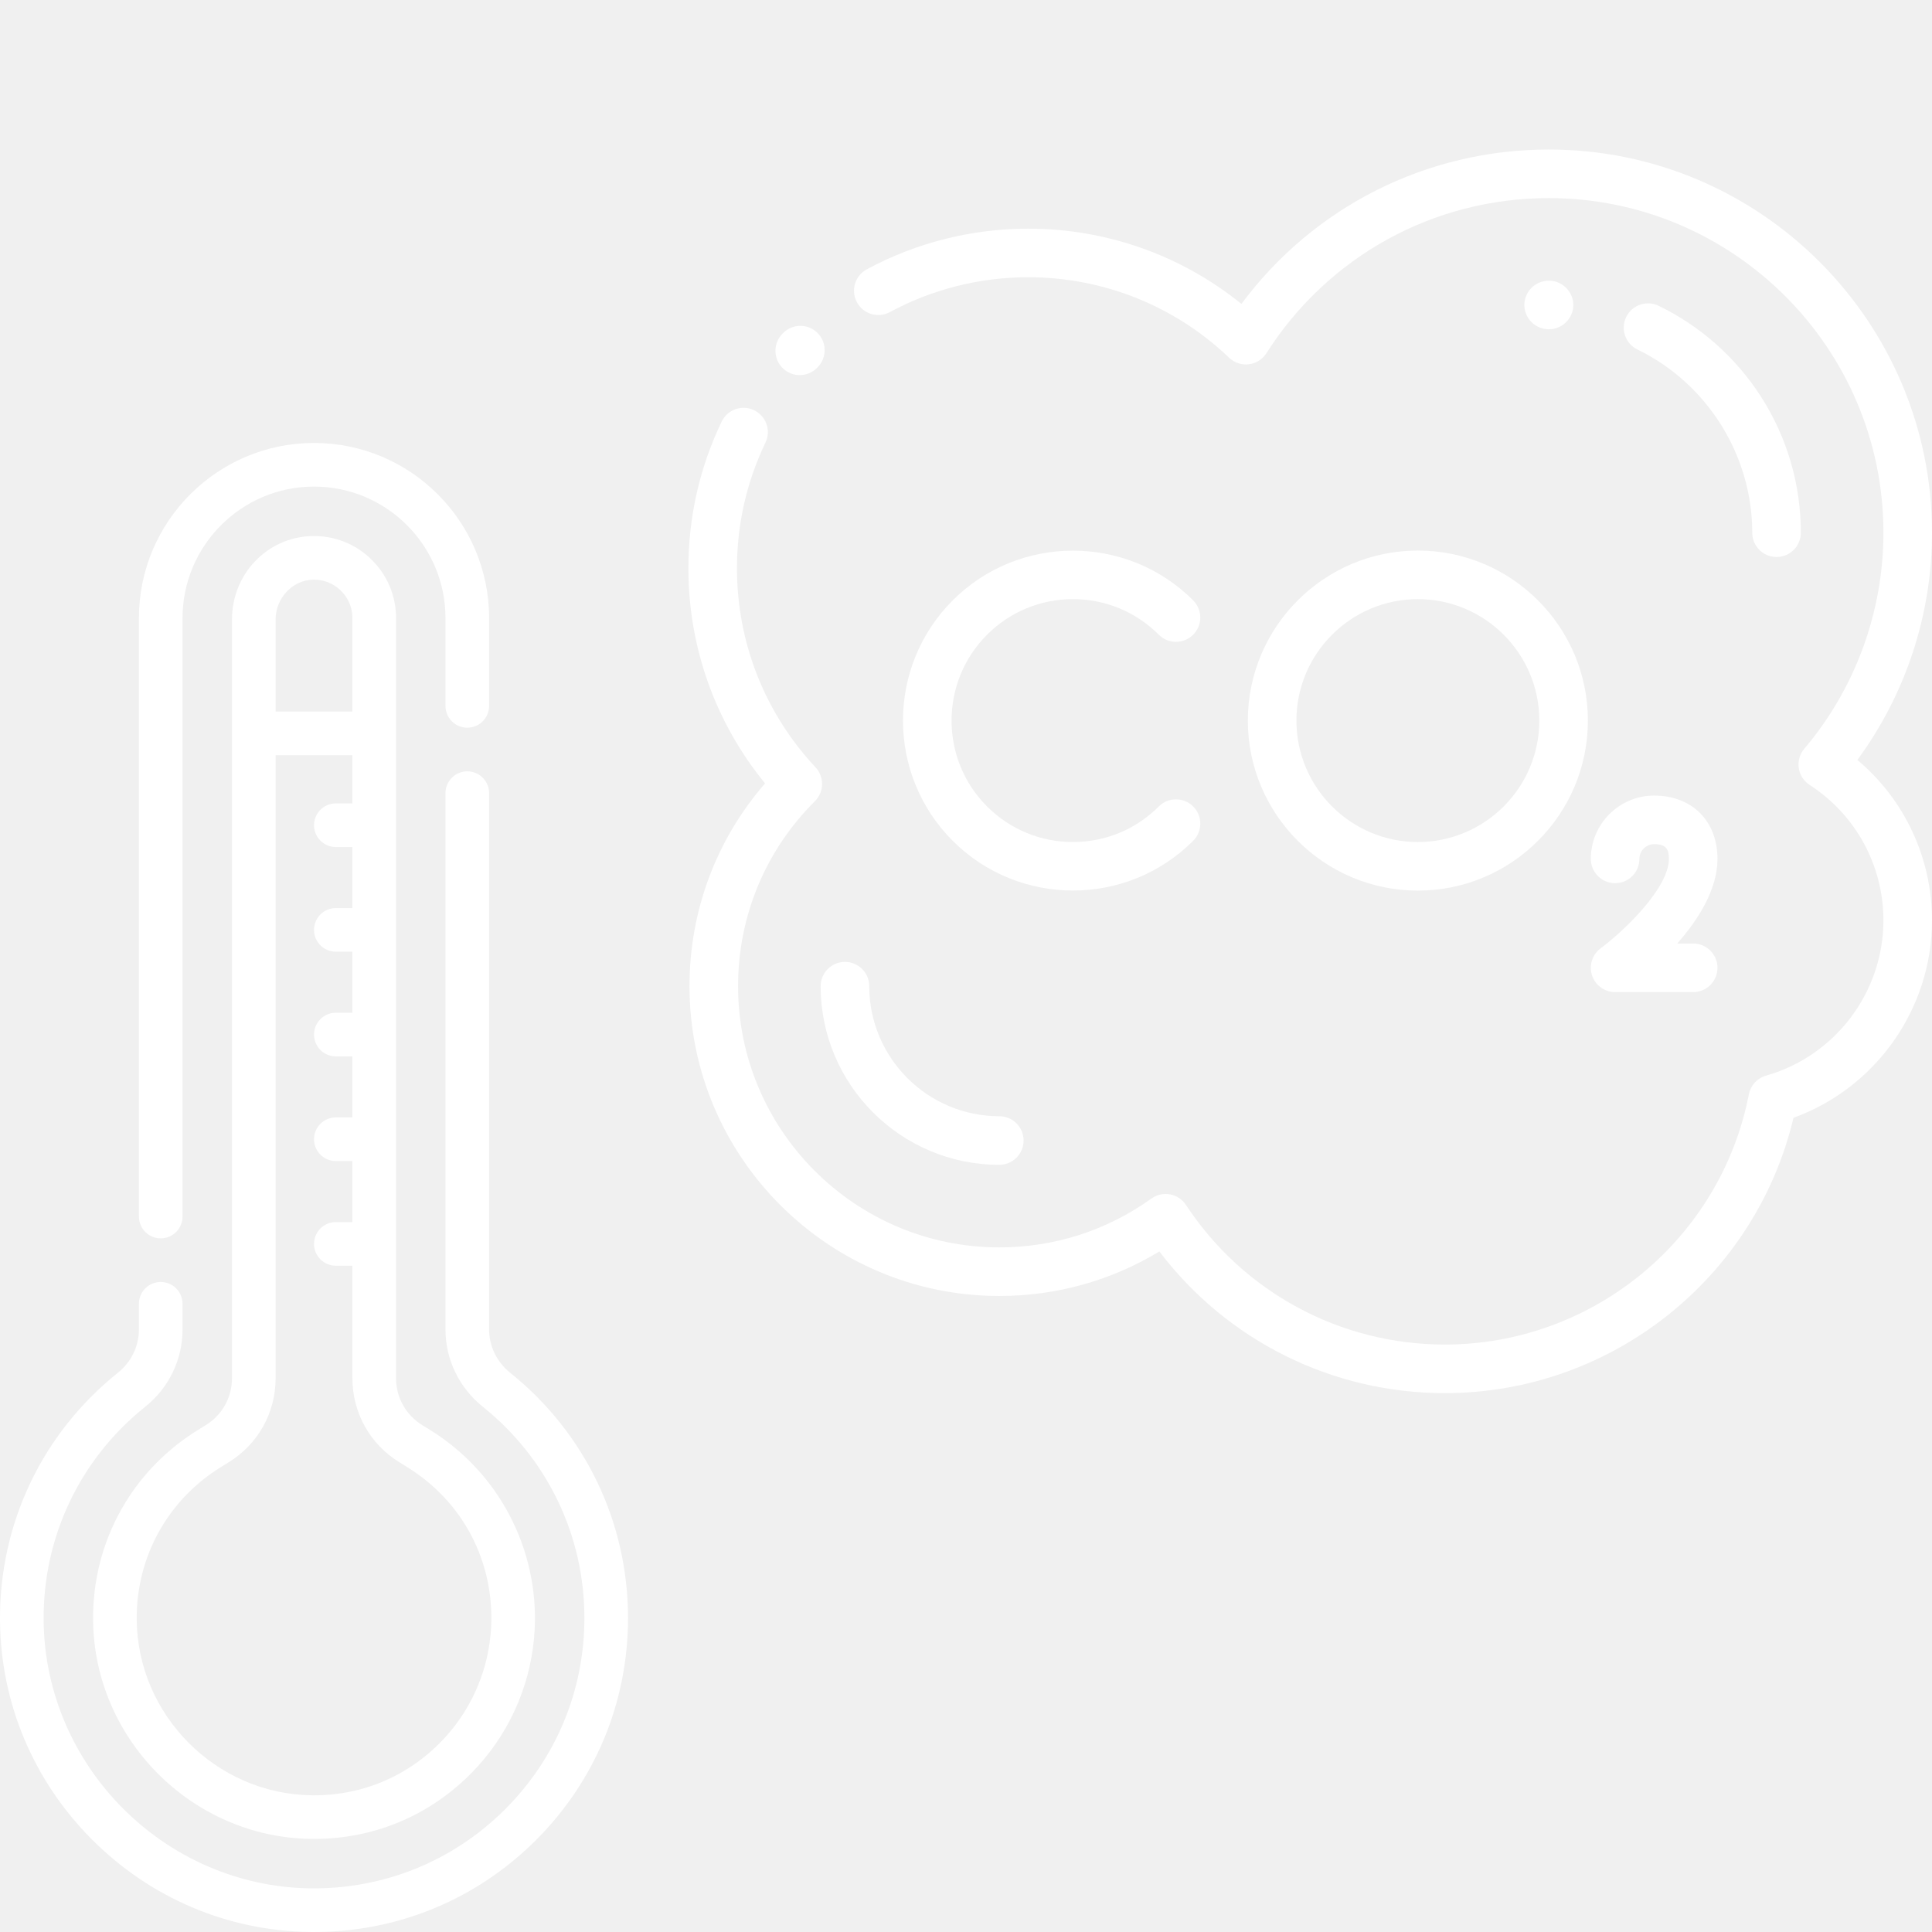
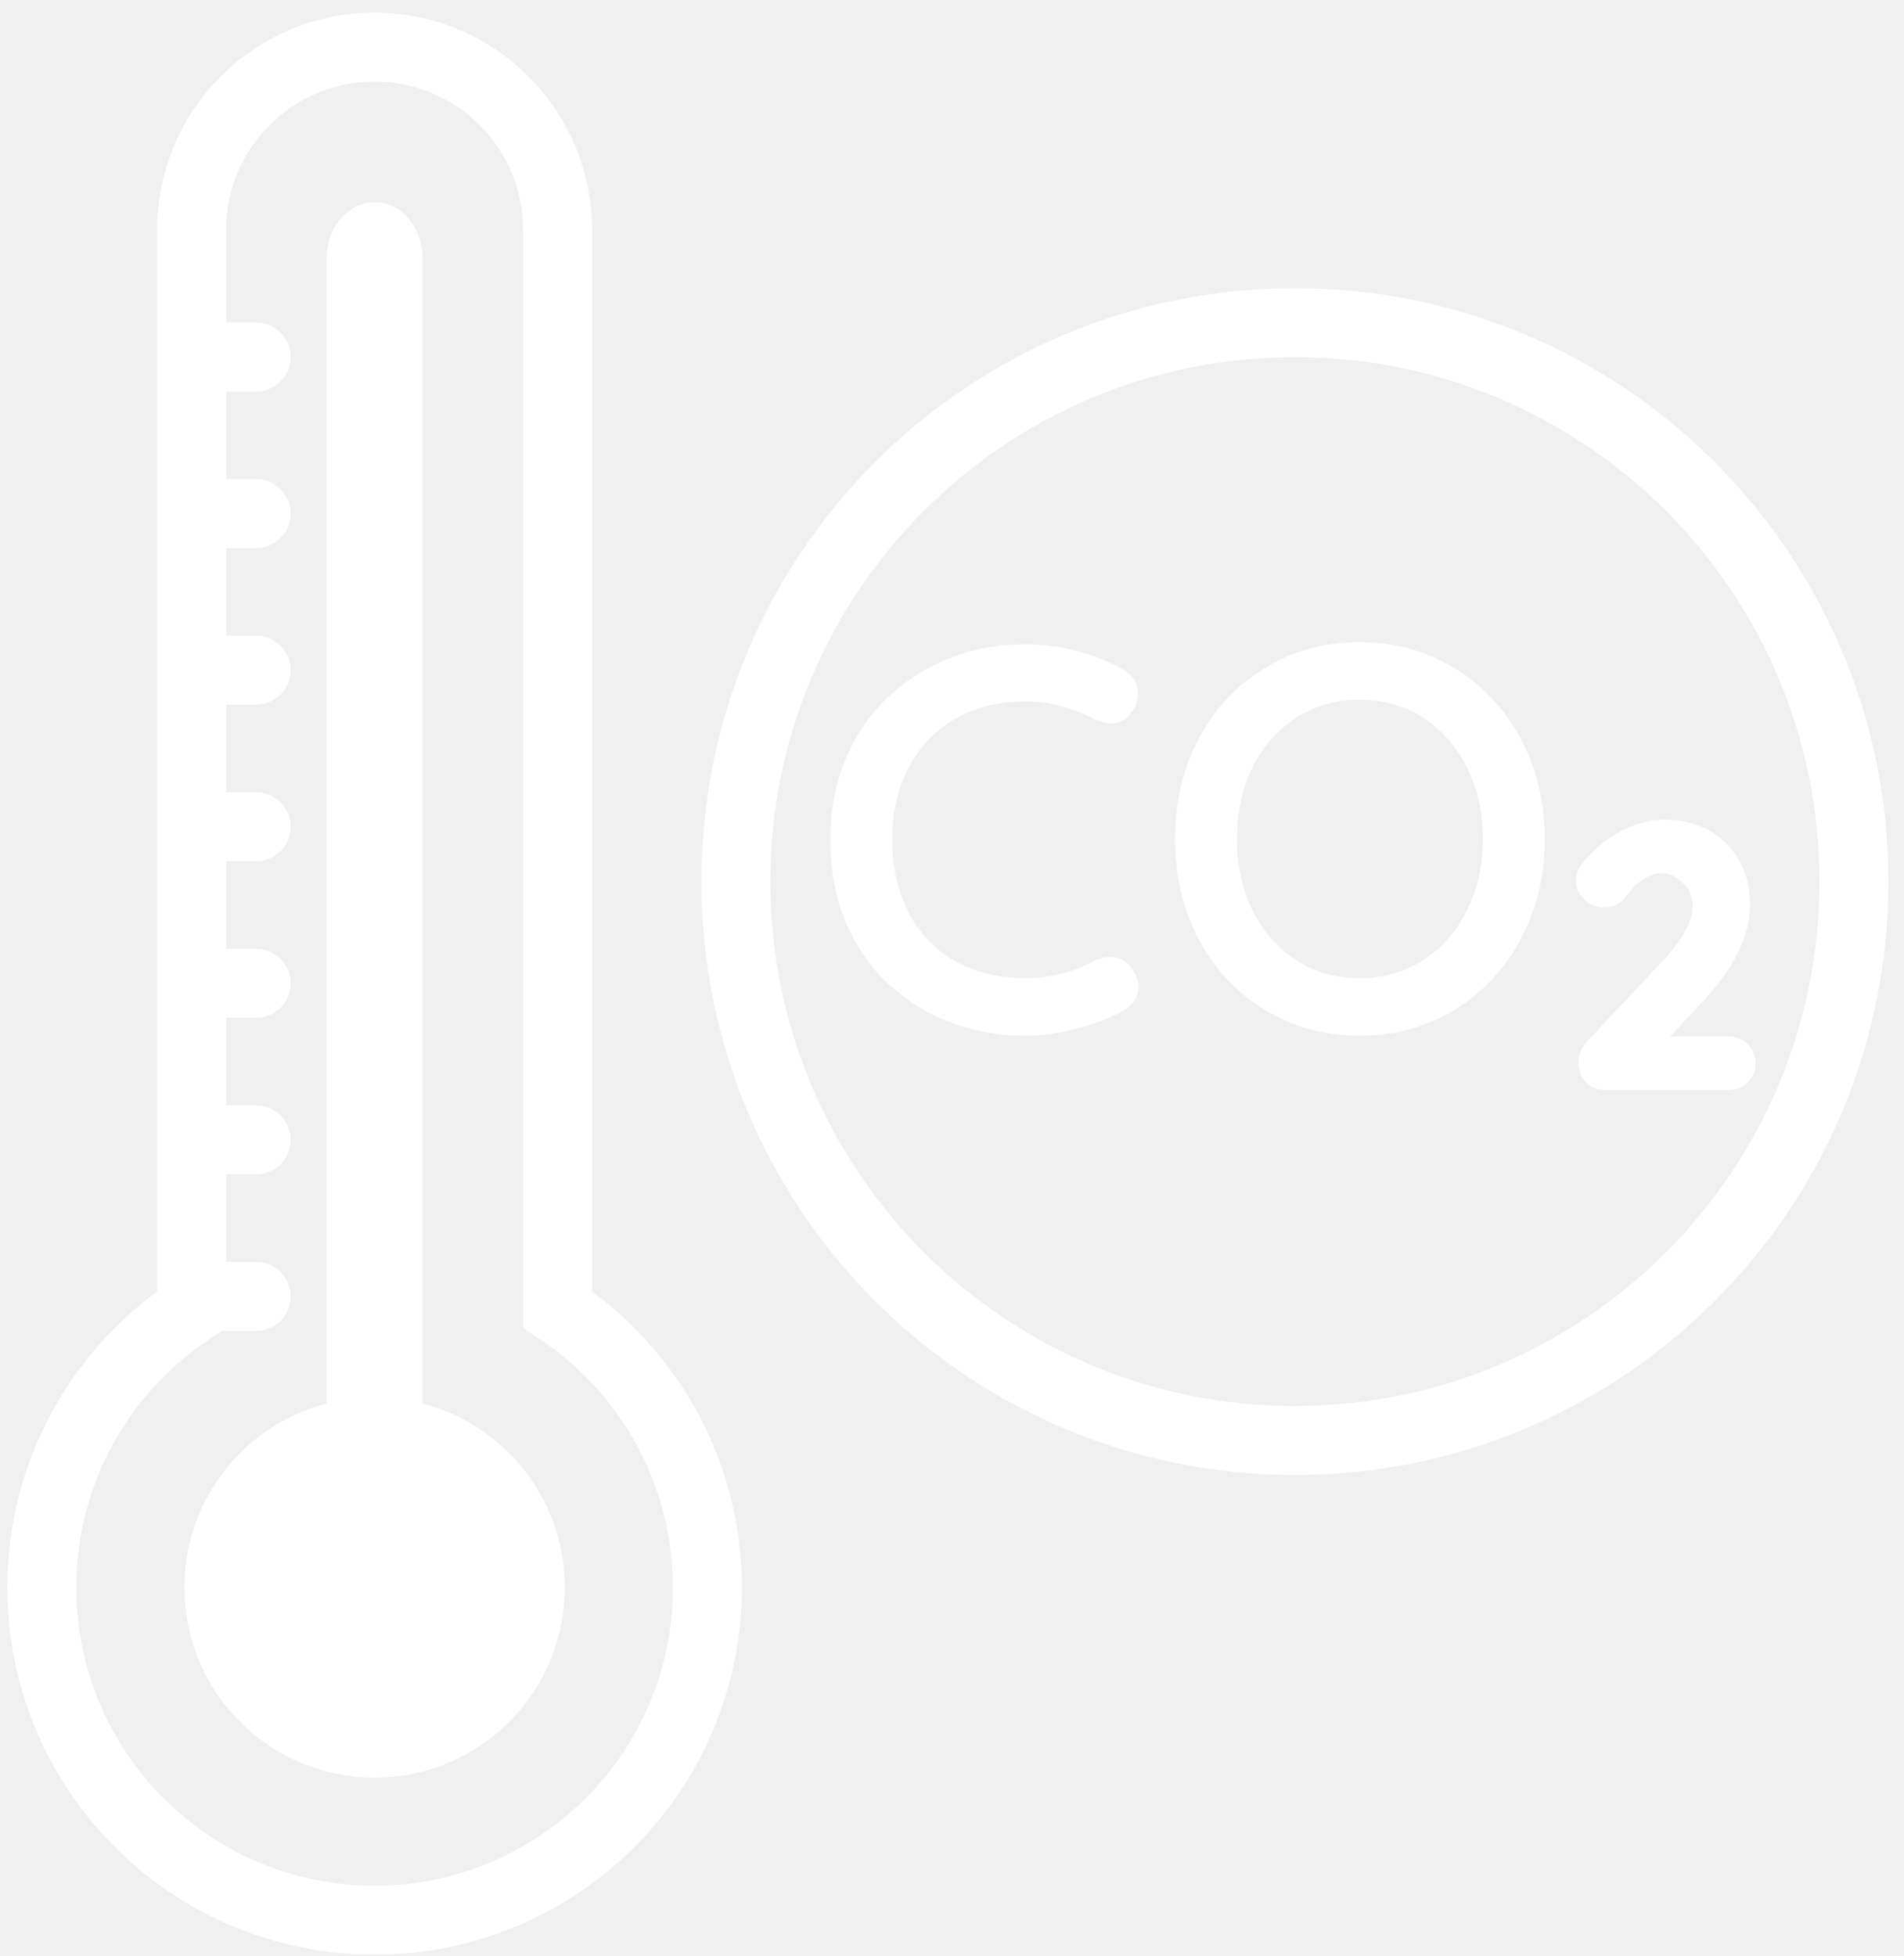
- <svg xmlns="http://www.w3.org/2000/svg" width="100%" height="100%" viewBox="0 0 512 512" version="1.1" xml:space="preserve" style="fill-rule:evenodd;clip-rule:evenodd;stroke-linejoin:round;stroke-miterlimit:2;">
-   <g transform="matrix(0.702425,0,0,0.702425,-103.978,76.1793)">
-     <g transform="matrix(1.09723,0,0,1.09723,-14.3933,58.6677)">
-       <path d="M203.294,273.494C207.436,273.494 210.794,270.136 210.794,265.994L210.794,60.206C210.794,35.28 231.073,15 256.001,15C280.927,15 301.207,35.28 301.207,60.206L301.207,90.407C301.207,94.549 304.564,97.907 308.707,97.907C312.85,97.907 316.207,94.549 316.207,90.407L316.207,60.206C316.207,27.009 289.199,0 256.001,0C222.803,0 195.794,27.009 195.794,60.206L195.794,265.994C195.794,270.136 199.152,273.494 203.294,273.494Z" style="fill:white;fill-rule:nonzero;" />
-     </g>
-     <g transform="matrix(1.09723,0,0,1.09723,-14.3933,58.6677)">
-       <path d="M323.507,319.764C318.866,316.044 316.206,310.601 316.206,304.831L316.206,120.408C316.206,116.266 312.849,112.908 308.706,112.908C304.563,112.908 301.206,116.266 301.206,120.408L301.206,304.831C301.206,315.176 305.914,324.885 314.121,331.466C336.269,349.229 348.971,375.677 348.971,404.028C348.971,429.107 339.136,452.617 321.279,470.228C303.424,487.835 279.756,497.316 254.673,496.991C204.608,496.294 163.498,454.987 163.032,404.912C162.765,376.179 175.49,349.389 197.944,331.414C206.109,324.876 210.793,315.188 210.793,304.835L210.793,295.994C210.793,291.852 207.435,288.494 203.293,288.494C199.151,288.494 195.793,291.852 195.793,295.994L195.793,304.835C195.793,310.608 193.16,316.027 188.568,319.703C162.497,340.575 147.721,371.684 148.031,405.052C148.293,433.285 159.492,459.94 179.561,480.106C199.632,500.273 226.232,511.597 254.463,511.989C254.981,511.997 255.496,512 256.013,512C284.578,512 311.444,500.994 331.811,480.908C352.549,460.456 363.971,433.153 363.971,404.028C363.972,371.104 349.223,340.39 323.507,319.764Z" style="fill:white;fill-rule:nonzero;" />
-     </g>
-     <g transform="matrix(1.09723,0,0,1.09723,-14.3933,58.6677)">
-       <path d="M275.555,39.893C269.98,34.525 262.648,31.728 254.918,32.022C239.709,32.597 227.794,45.2 227.794,60.715L227.794,321.591C227.794,328.203 224.435,334.224 218.809,337.697L216.166,339.329C193.291,353.452 179.783,377.911 180.033,404.754C180.412,445.67 214.002,479.421 254.91,479.991C255.277,479.997 256.003,479.999 256.004,479.999C277.74,479.999 297.769,471.096 312.403,454.93C324.081,442.03 330.994,425.355 331.872,407.977C333.272,380.221 319.463,353.916 295.836,339.329L293.191,337.696C287.565,334.223 284.207,328.202 284.207,321.59L284.207,60.206C284.207,52.479 281.134,45.265 275.555,39.893ZM255.485,47.011C255.657,47.005 255.829,47.001 256,47.001C259.431,47.001 262.663,48.303 265.151,50.698C267.765,53.216 269.206,56.593 269.206,60.206L269.206,92.345L242.796,92.345L242.796,60.714C242.795,53.422 248.488,47.275 255.485,47.011ZM285.31,350.46L287.955,352.093C307.215,363.985 318.031,384.593 316.891,407.221C316.187,421.153 310.644,434.521 301.283,444.863C289.53,457.849 273.449,465 256.027,465C256.006,465 255.421,464.999 255.128,464.994L255.121,464.994C222.293,464.537 195.339,437.452 195.035,404.617C194.834,383.07 205.68,363.435 224.049,352.094L226.692,350.462C236.777,344.236 242.797,333.444 242.797,321.592L242.797,107.347L269.207,107.347L269.207,123.936L263.502,123.936C259.359,123.936 256.002,127.294 256.002,131.436C256.002,135.578 259.359,138.936 263.502,138.936L269.207,138.936L269.207,159.928L263.502,159.928C259.359,159.928 256.002,163.286 256.002,167.428C256.002,171.57 259.359,174.928 263.502,174.928L269.207,174.928L269.207,195.92L263.502,195.92C259.359,195.92 256.002,199.278 256.002,203.42C256.002,207.562 259.359,210.92 263.502,210.92L269.207,210.92L269.207,231.911L263.502,231.911C259.359,231.911 256.002,235.27 256.002,239.412C256.002,243.554 259.359,246.912 263.502,246.912L269.207,246.912L269.207,267.903L263.502,267.903C259.359,267.903 256.002,271.261 256.002,275.403C256.002,279.546 259.359,282.904 263.502,282.904L269.207,282.904L269.207,321.592C269.206,333.442 275.226,344.234 285.31,350.46Z" style="fill:white;fill-rule:nonzero;" />
-     </g>
-     <g transform="matrix(0.916379,0,0,0.916379,407.744,-52.0391)">
-       <path d="M45.84,92.871C43.363,92.871 40.883,91.957 38.945,90.113C34.945,86.309 34.789,79.977 38.598,75.977L38.875,75.684C42.695,71.695 49.023,71.555 53.016,75.371C57.004,79.191 57.145,85.52 53.324,89.512L53.086,89.766C51.121,91.828 48.48,92.871 45.84,92.871Z" style="fill:white;fill-rule:nonzero;" />
-     </g>
-     <g transform="matrix(0.916379,0,0,0.916379,407.744,-52.0391)">
-       <path d="M311.422,512C264.988,512 221.762,490.371 193.906,453.672C174.059,465.691 151.473,472 128,472C57.672,472 0.457,414.785 0.457,344.457C0.457,313.449 11.441,284.145 31.57,260.969C11.148,236.023 0,204.938 0,172.457C0,151.297 4.609,130.961 13.699,112.016C16.086,107.039 22.059,104.934 27.039,107.328C32.02,109.719 34.117,115.691 31.73,120.672C23.945,136.891 20,154.313 20,172.457C20,202.98 31.488,232.066 52.344,254.352C56.035,258.293 55.926,264.453 52.102,268.27C31.695,288.598 20.453,315.656 20.453,344.457C20.457,403.758 68.699,452 128,452C150.645,452 172.305,445.043 190.645,431.879C192.855,430.289 195.617,429.672 198.293,430.168C200.969,430.66 203.328,432.227 204.828,434.5C228.539,470.504 268.387,492 311.426,492C372.336,492 424.98,448.676 436.605,388.98C437.324,385.281 440.066,382.297 443.695,381.273C472.137,373.223 492,346.949 492,317.371C492,294.758 480.637,273.902 461.605,261.582C459.191,260.02 457.566,257.496 457.148,254.648C456.727,251.805 457.551,248.918 459.41,246.723C480.426,221.906 492,190.312 492,157.758C492,81.797 430.203,20 354.242,20C306.906,20 263.438,43.871 237.969,83.859C236.363,86.383 233.711,88.055 230.738,88.414C227.77,88.773 224.797,87.785 222.633,85.723C200.234,64.348 170.848,52.578 139.879,52.578C119.996,52.578 100.309,57.539 82.941,66.934C78.082,69.562 72.016,67.754 69.387,62.895C66.762,58.035 68.566,51.969 73.426,49.344C93.707,38.375 116.684,32.578 139.879,32.578C172.105,32.578 202.871,43.504 227.684,63.559C257.418,23.555 303.918,0 354.242,0C441.23,0 512,70.77 512,157.758C512,191.477 501.152,224.305 481.27,251.301C500.684,267.629 512,291.621 512,317.371C512,353.801 488.84,386.379 454.977,398.637C439.32,464.676 379.883,512 311.422,512Z" style="fill:white;fill-rule:nonzero;" />
-     </g>
-     <g transform="matrix(0.916379,0,0,0.916379,407.744,-52.0391)">
-       <path d="M354.242,74L354.168,74C348.652,73.957 344.141,69.457 344.172,63.941C344.203,58.441 348.746,54 354.242,54L354.281,54C359.797,54.02 364.328,58.504 364.316,64.02C364.309,69.535 359.758,74 354.242,74Z" style="fill:white;fill-rule:nonzero;" />
-     </g>
-     <g transform="matrix(0.916379,0,0,0.916379,407.744,-52.0391)">
-       <path d="M448,167.758C442.477,167.758 438,163.277 438,157.758C438,125.859 419.441,96.258 390.723,82.336C385.754,79.93 383.676,73.945 386.086,68.977C388.492,64.008 394.477,61.934 399.445,64.34C416.73,72.719 431.344,85.715 441.711,101.926C452.367,118.586 458,137.895 458,157.758C458,163.277 453.523,167.758 448,167.758Z" style="fill:white;fill-rule:nonzero;" />
-     </g>
-     <g transform="matrix(0.916379,0,0,0.916379,407.744,-52.0391)">
-       <path d="M128,418C87.445,418 54.457,385.008 54.457,344.457C54.457,338.934 58.934,334.457 64.457,334.457C69.98,334.457 74.457,338.934 74.457,344.457C74.457,373.98 98.477,398 128,398C133.523,398 138,402.477 138,408C138,413.523 133.523,418 128,418Z" style="fill:white;fill-rule:nonzero;" />
-     </g>
-     <g transform="matrix(0.916379,0,0,0.916379,407.744,-52.0391)">
-       <path d="M300.328,305.109C261.73,305.109 230.328,273.707 230.328,235.109C230.328,196.512 261.73,165.109 300.328,165.109C338.93,165.109 370.328,196.512 370.328,235.109C370.328,273.707 338.93,305.109 300.328,305.109ZM300.328,185.109C272.762,185.109 250.328,207.539 250.328,235.109C250.328,262.68 272.762,285.109 300.328,285.109C327.898,285.109 350.328,262.68 350.328,235.109C350.328,207.539 327.898,185.109 300.328,185.109Z" style="fill:white;fill-rule:nonzero;" />
-     </g>
-     <g transform="matrix(0.916379,0,0,0.916379,407.744,-52.0391)">
-       <path d="M158.316,305.078C140.395,305.078 122.469,298.254 108.82,284.609C81.527,257.316 81.527,212.906 108.82,185.613C136.113,158.32 180.523,158.32 207.816,185.613C211.723,189.52 211.723,195.852 207.816,199.758C203.91,203.66 197.578,203.66 193.672,199.758C184.23,190.313 171.672,185.109 158.316,185.109C144.965,185.109 132.406,190.313 122.965,199.758C103.469,219.25 103.469,250.973 122.965,270.465C132.406,279.91 144.965,285.109 158.316,285.109C171.672,285.109 184.23,279.91 193.672,270.465C197.578,266.562 203.91,266.562 207.816,270.465C211.723,274.371 211.723,280.703 207.816,284.609C194.168,298.254 176.242,305.078 158.316,305.078Z" style="fill:white;fill-rule:nonzero;" />
-     </g>
-     <g transform="matrix(0.916379,0,0,0.916379,407.744,-52.0391)">
-       <path d="M413.684,346.891L381.539,346.891C377.219,346.891 373.387,344.113 372.039,340.008C370.691,335.902 372.137,331.395 375.617,328.832C384.77,322.074 403.68,304.188 403.68,292.055C403.68,288.211 402.688,285.984 397.609,285.984C394.266,285.984 391.539,288.707 391.539,292.055C391.539,297.578 387.063,302.055 381.539,302.055C376.02,302.055 371.539,297.578 371.539,292.055C371.539,277.68 383.234,265.984 397.609,265.984C413.203,265.984 423.68,276.461 423.68,292.055C423.68,304.746 415.645,317.223 407.105,326.891L413.68,326.891C419.203,326.891 423.68,331.367 423.68,336.891C423.68,342.414 419.203,346.891 413.684,346.891Z" style="fill:white;fill-rule:nonzero;" />
+ <svg xmlns="http://www.w3.org/2000/svg" width="100%" height="100%" viewBox="0 0 552 567" version="1.1" xml:space="preserve" style="fill-rule:evenodd;clip-rule:evenodd;stroke-miterlimit:10;">
+   <g>
+     <g>
+       <g id="Thermometer">
+         <g>
+           <path d="M161.677,379.784L161.677,66.729C161.677,37.419 137.914,13.658 108.604,13.658C79.294,13.658 55.531,37.419 55.531,66.729L55.531,379.784C29.38,397.042 12.12,426.686 12.12,460.362C12.12,513.649 55.317,556.848 108.604,556.848C161.891,556.848 205.088,513.649 205.088,460.362C205.087,426.686 187.829,397.043 161.677,379.784Z" style="fill:none;fill-rule:nonzero;stroke:white;stroke-width:20px;" />
+           <path d="M116.551,411.866L116.551,75.16C116.551,69.344 112.993,64.628 108.605,64.628C104.216,64.628 100.658,69.343 100.658,75.16L100.658,411.867C77.295,415.666 59.457,435.93 59.457,460.364C59.457,487.508 81.46,509.511 108.604,509.511C135.747,509.511 157.751,487.507 157.751,460.364C157.751,435.929 139.914,415.665 116.551,411.866Z" style="fill:white;fill-rule:nonzero;stroke:white;stroke-width:12px;" />
+           <path d="M74.266,103.52L55.69,103.52" style="fill:none;fill-rule:nonzero;stroke:white;stroke-width:20px;stroke-linecap:round;" />
+           <path d="M74.266,148.926L55.69,148.926" style="fill:none;fill-rule:nonzero;stroke:white;stroke-width:20px;stroke-linecap:round;" />
+           <path d="M74.266,194.33L55.69,194.33" style="fill:none;fill-rule:nonzero;stroke:white;stroke-width:20px;stroke-linecap:round;" />
+           <path d="M74.266,239.736L55.69,239.736" style="fill:none;fill-rule:nonzero;stroke:white;stroke-width:20px;stroke-linecap:round;" />
+           <path d="M74.266,285.141L55.69,285.141" style="fill:none;fill-rule:nonzero;stroke:white;stroke-width:20px;stroke-linecap:round;" />
+           <path d="M74.266,375.95L55.69,375.95" style="fill:none;fill-rule:nonzero;stroke:white;stroke-width:20px;stroke-linecap:round;" />
+           <path d="M74.266,330.545L55.69,330.545" style="fill:none;fill-rule:nonzero;stroke:white;stroke-width:20px;stroke-linecap:round;" />
+         </g>
+         <g>
+           <circle cx="375.438" cy="255.653" r="162.091" style="fill:none;stroke:white;stroke-width:20px;stroke-linecap:round;" />
+           <g transform="matrix(1,0,0,1,234.482,298.285)">
+             <path d="M90.822,-103.707C93.126,-102.554 94.462,-100.774 94.829,-98.364C95.195,-95.955 94.593,-93.755 93.022,-91.765C91.869,-90.193 90.377,-89.303 88.543,-89.093C86.71,-88.884 84.903,-89.251 83.122,-90.193C80.085,-91.765 76.89,-93.022 73.537,-93.965C70.185,-94.907 66.624,-95.379 62.853,-95.379C56.882,-95.379 51.513,-94.41 46.747,-92.472C41.98,-90.534 37.869,-87.758 34.412,-84.144C30.955,-80.53 28.31,-76.261 26.477,-71.338C24.643,-66.414 23.727,-60.967 23.727,-54.996C23.727,-48.396 24.722,-42.556 26.712,-37.476C28.703,-32.395 31.452,-28.1 34.962,-24.591C38.471,-21.082 42.609,-18.463 47.375,-16.734C52.141,-15.006 57.301,-14.142 62.853,-14.142C66.414,-14.142 69.897,-14.561 73.302,-15.399C76.706,-16.237 79.927,-17.494 82.965,-19.17C84.851,-20.113 86.71,-20.453 88.543,-20.191C90.377,-19.929 91.869,-19.013 93.022,-17.442C94.803,-15.242 95.457,-13.016 94.986,-10.763C94.514,-8.511 93.179,-6.809 90.979,-5.657C88.36,-4.19 85.479,-2.933 82.337,-1.886C79.194,-0.838 75.999,-0 72.752,0.629C69.504,1.257 66.205,1.571 62.853,1.571C55.31,1.571 48.187,0.314 41.483,-2.2C34.778,-4.714 28.807,-8.38 23.57,-13.199C18.332,-18.018 14.22,-23.936 11.235,-30.955C8.249,-37.973 6.757,-45.987 6.757,-54.996C6.757,-63.062 8.145,-70.526 10.921,-77.387C13.697,-84.249 17.625,-90.167 22.705,-95.143C27.786,-100.119 33.731,-103.995 40.54,-106.771C47.349,-109.547 54.786,-110.935 62.853,-110.935C67.881,-110.935 72.778,-110.306 77.544,-109.049C82.311,-107.792 86.736,-106.011 90.822,-103.707Z" style="fill:white;fill-rule:nonzero;stroke:white;stroke-width:1px;stroke-linejoin:round;stroke-miterlimit:2;" />
+             <path d="M212.913,-54.996C212.913,-47.035 211.603,-39.623 208.985,-32.762C206.366,-25.9 202.673,-19.903 197.907,-14.77C193.141,-9.637 187.51,-5.631 181.015,-2.75C174.52,0.131 167.397,1.571 159.645,1.571C151.998,1.571 144.927,0.131 138.433,-2.75C131.938,-5.631 126.307,-9.637 121.541,-14.77C116.775,-19.903 113.108,-25.9 110.542,-32.762C107.975,-39.623 106.692,-47.035 106.692,-54.996C106.692,-62.957 107.975,-70.369 110.542,-77.23C113.108,-84.091 116.775,-90.089 121.541,-95.222C126.307,-100.355 131.938,-104.361 138.433,-107.242C144.927,-110.123 151.998,-111.563 159.645,-111.563C167.397,-111.563 174.52,-110.123 181.015,-107.242C187.51,-104.361 193.141,-100.355 197.907,-95.222C202.673,-90.089 206.366,-84.091 208.985,-77.23C211.603,-70.369 212.913,-62.957 212.913,-54.996ZM195.943,-54.996C195.943,-62.748 194.398,-69.714 191.307,-75.894C188.217,-82.075 183.948,-86.946 178.501,-90.508C173.054,-94.069 166.769,-95.85 159.645,-95.85C152.627,-95.85 146.394,-94.069 140.947,-90.508C135.5,-86.946 131.257,-82.101 128.219,-75.973C125.181,-69.845 123.662,-62.853 123.662,-54.996C123.662,-47.244 125.181,-40.278 128.219,-34.097C131.257,-27.917 135.5,-23.046 140.947,-19.484C146.394,-15.923 152.627,-14.142 159.645,-14.142C166.769,-14.142 173.054,-15.923 178.501,-19.484C183.948,-23.046 188.217,-27.917 191.307,-34.097C194.398,-40.278 195.943,-47.244 195.943,-54.996Z" style="fill:white;fill-rule:nonzero;stroke:white;stroke-width:1px;stroke-linejoin:round;stroke-miterlimit:2;" />
+             <g transform="matrix(1,0,0,1,219.508,15.788)">
+               <path d="M47.139,-11.523C48.815,-11.523 50.212,-10.964 51.33,-9.847C52.447,-8.73 53.006,-7.333 53.006,-5.657C53.006,-4.05 52.447,-2.706 51.33,-1.624C50.212,-0.541 48.815,0 47.139,0L11.523,0C9.707,0 8.276,-0.559 7.228,-1.676C6.18,-2.793 5.657,-4.225 5.657,-5.971C5.657,-7.717 6.285,-9.253 7.542,-10.58L30.379,-34.988C32.893,-37.712 34.918,-40.487 36.454,-43.316C37.991,-46.144 38.759,-48.781 38.759,-51.225C38.759,-53.39 38.235,-55.345 37.188,-57.091C36.14,-58.837 34.778,-60.234 33.102,-61.281C31.426,-62.329 29.611,-62.853 27.655,-62.853C25.63,-62.853 23.57,-62.172 21.475,-60.81C19.38,-59.448 17.529,-57.65 15.923,-55.415C15.085,-54.298 14.247,-53.599 13.409,-53.32C12.571,-53.041 11.802,-52.901 11.104,-52.901C9.568,-52.901 8.153,-53.477 6.861,-54.629C5.569,-55.782 4.923,-57.126 4.923,-58.662C4.923,-59.85 5.325,-61.002 6.128,-62.119C6.931,-63.237 7.926,-64.389 9.114,-65.576C11.767,-68.23 14.84,-70.36 18.332,-71.966C21.824,-73.572 25.176,-74.375 28.388,-74.375C33.137,-74.375 37.223,-73.398 40.645,-71.442C44.067,-69.487 46.72,-66.798 48.606,-63.376C50.492,-59.954 51.434,-56.078 51.434,-51.749C51.434,-48.815 50.893,-45.83 49.811,-42.792C48.728,-39.754 47.244,-36.804 45.359,-33.94C43.473,-31.077 41.308,-28.319 38.864,-25.665L24.722,-10.58L23.57,-11.523L47.139,-11.523Z" style="fill:white;fill-rule:nonzero;stroke:white;stroke-width:4px;stroke-miterlimit:4;" />
+             </g>
+           </g>
+         </g>
+       </g>
    </g>
  </g>
</svg>
